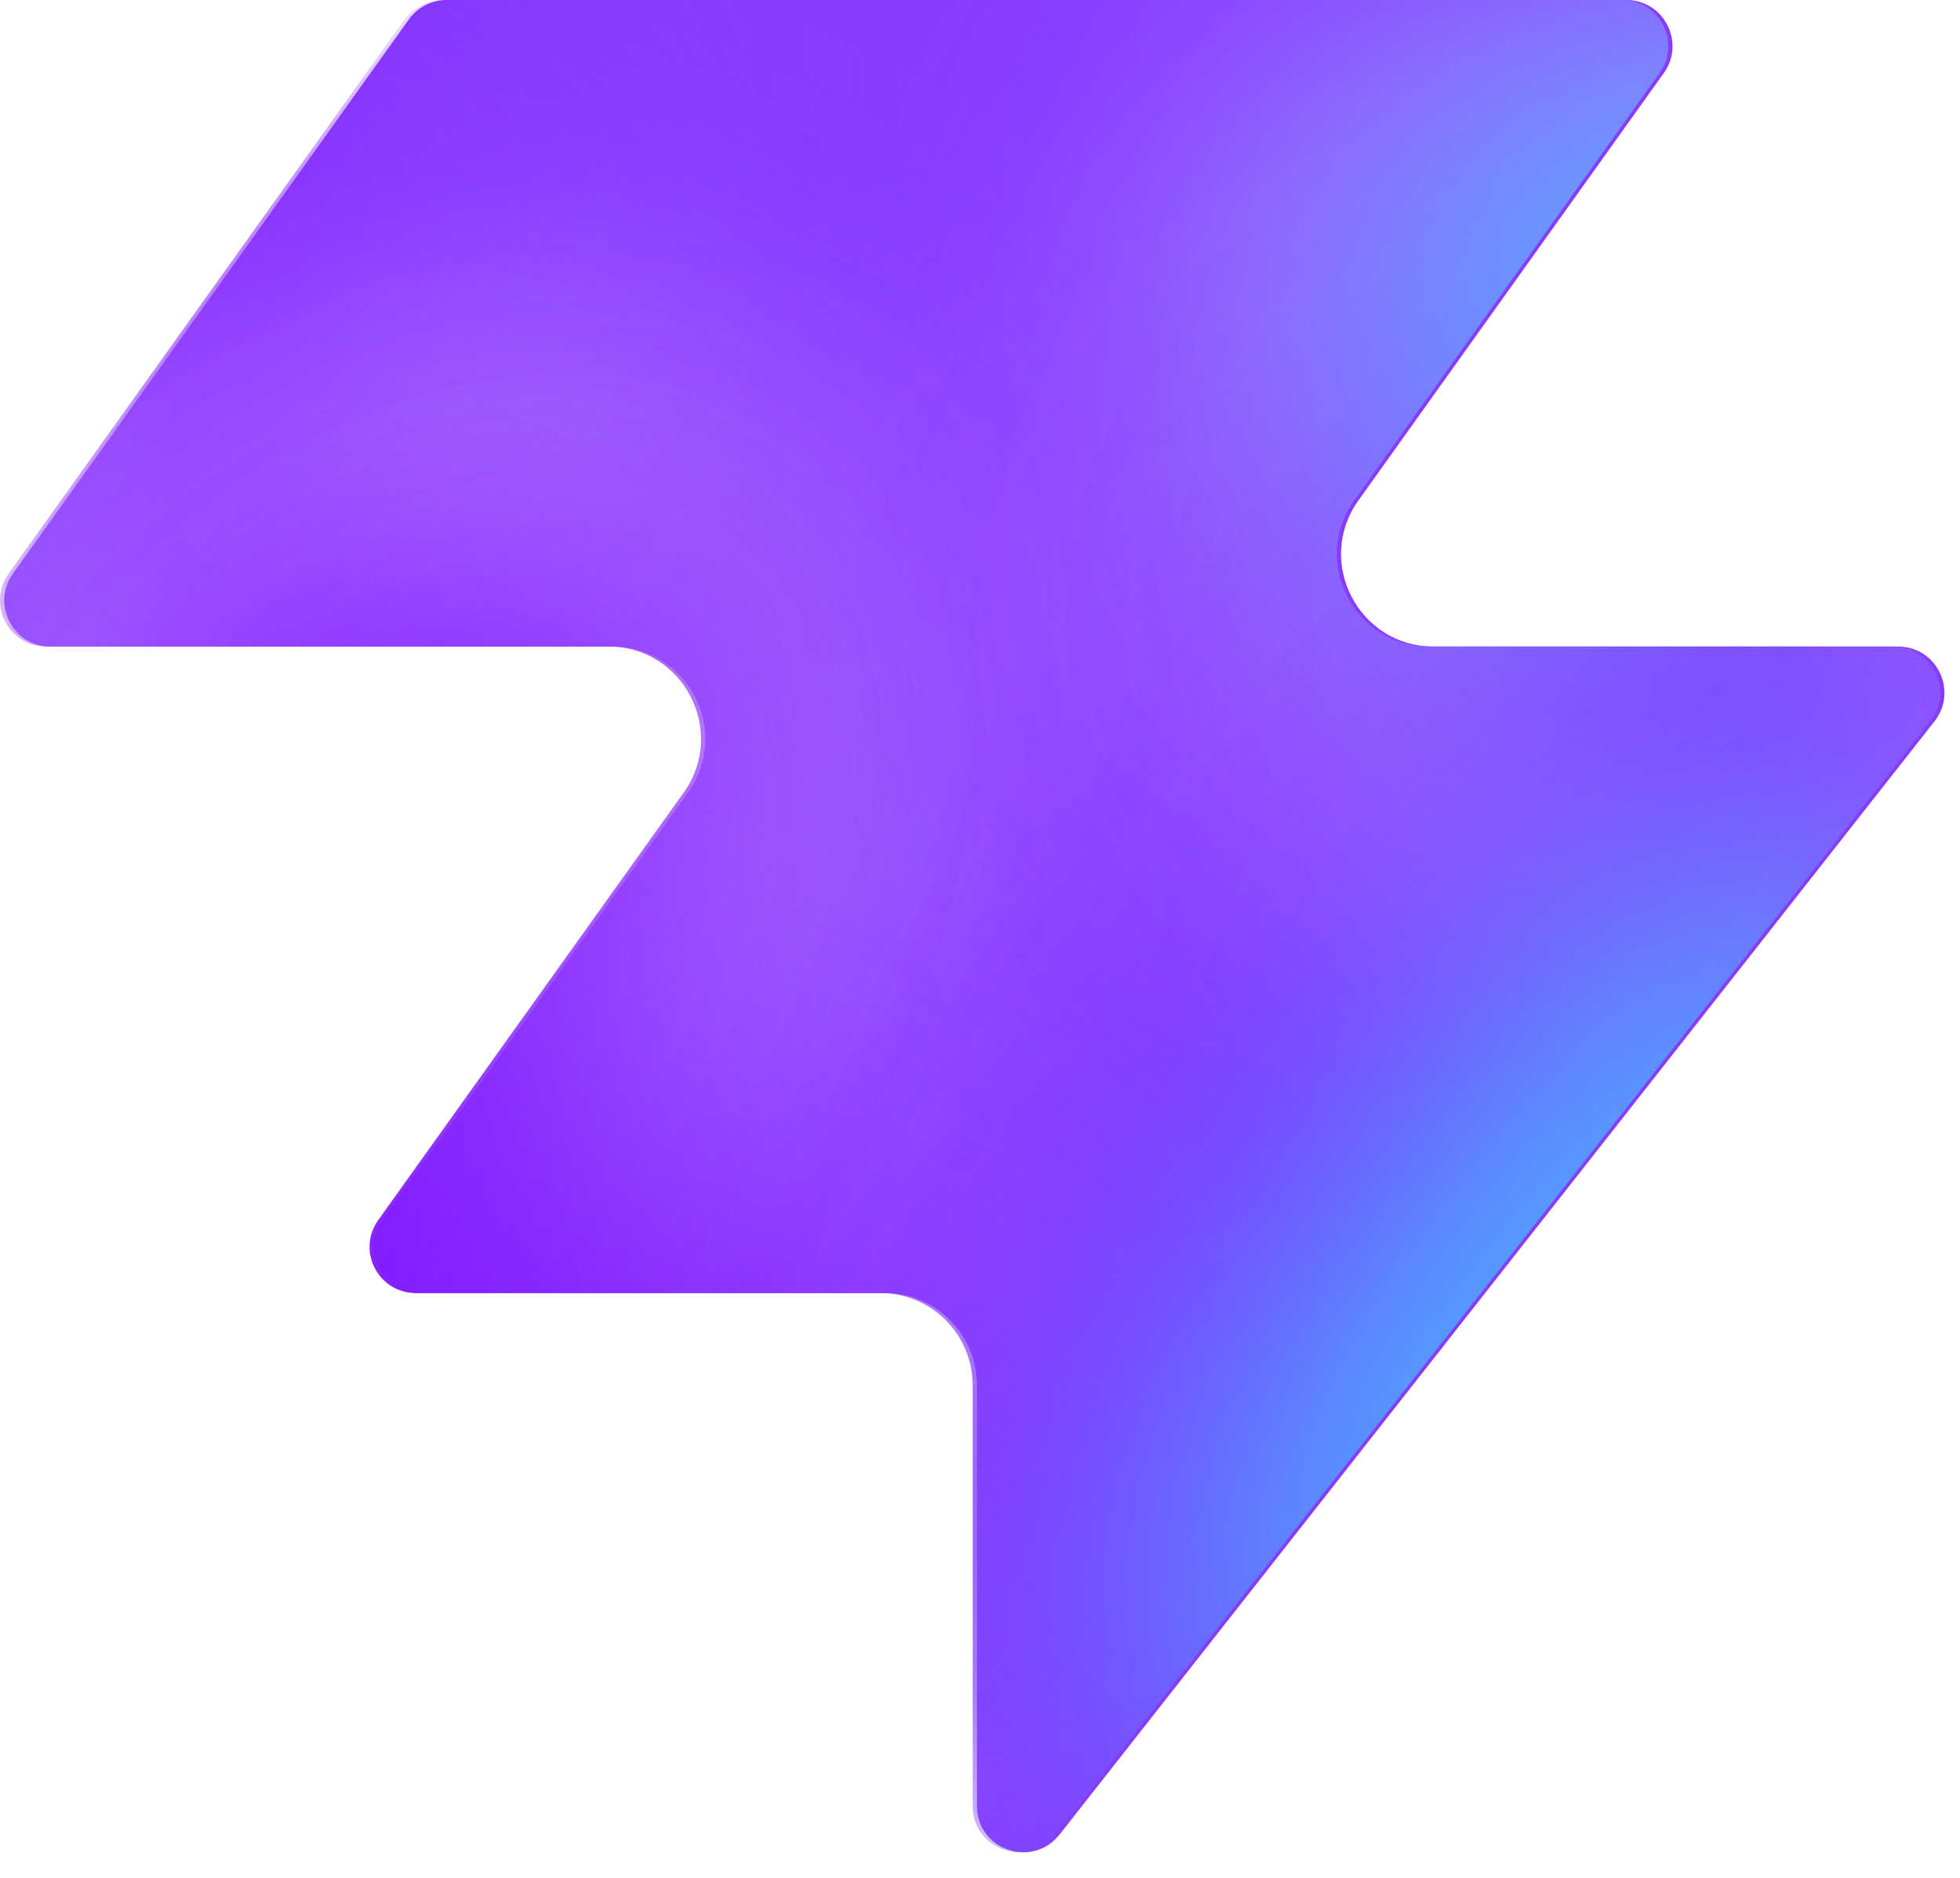
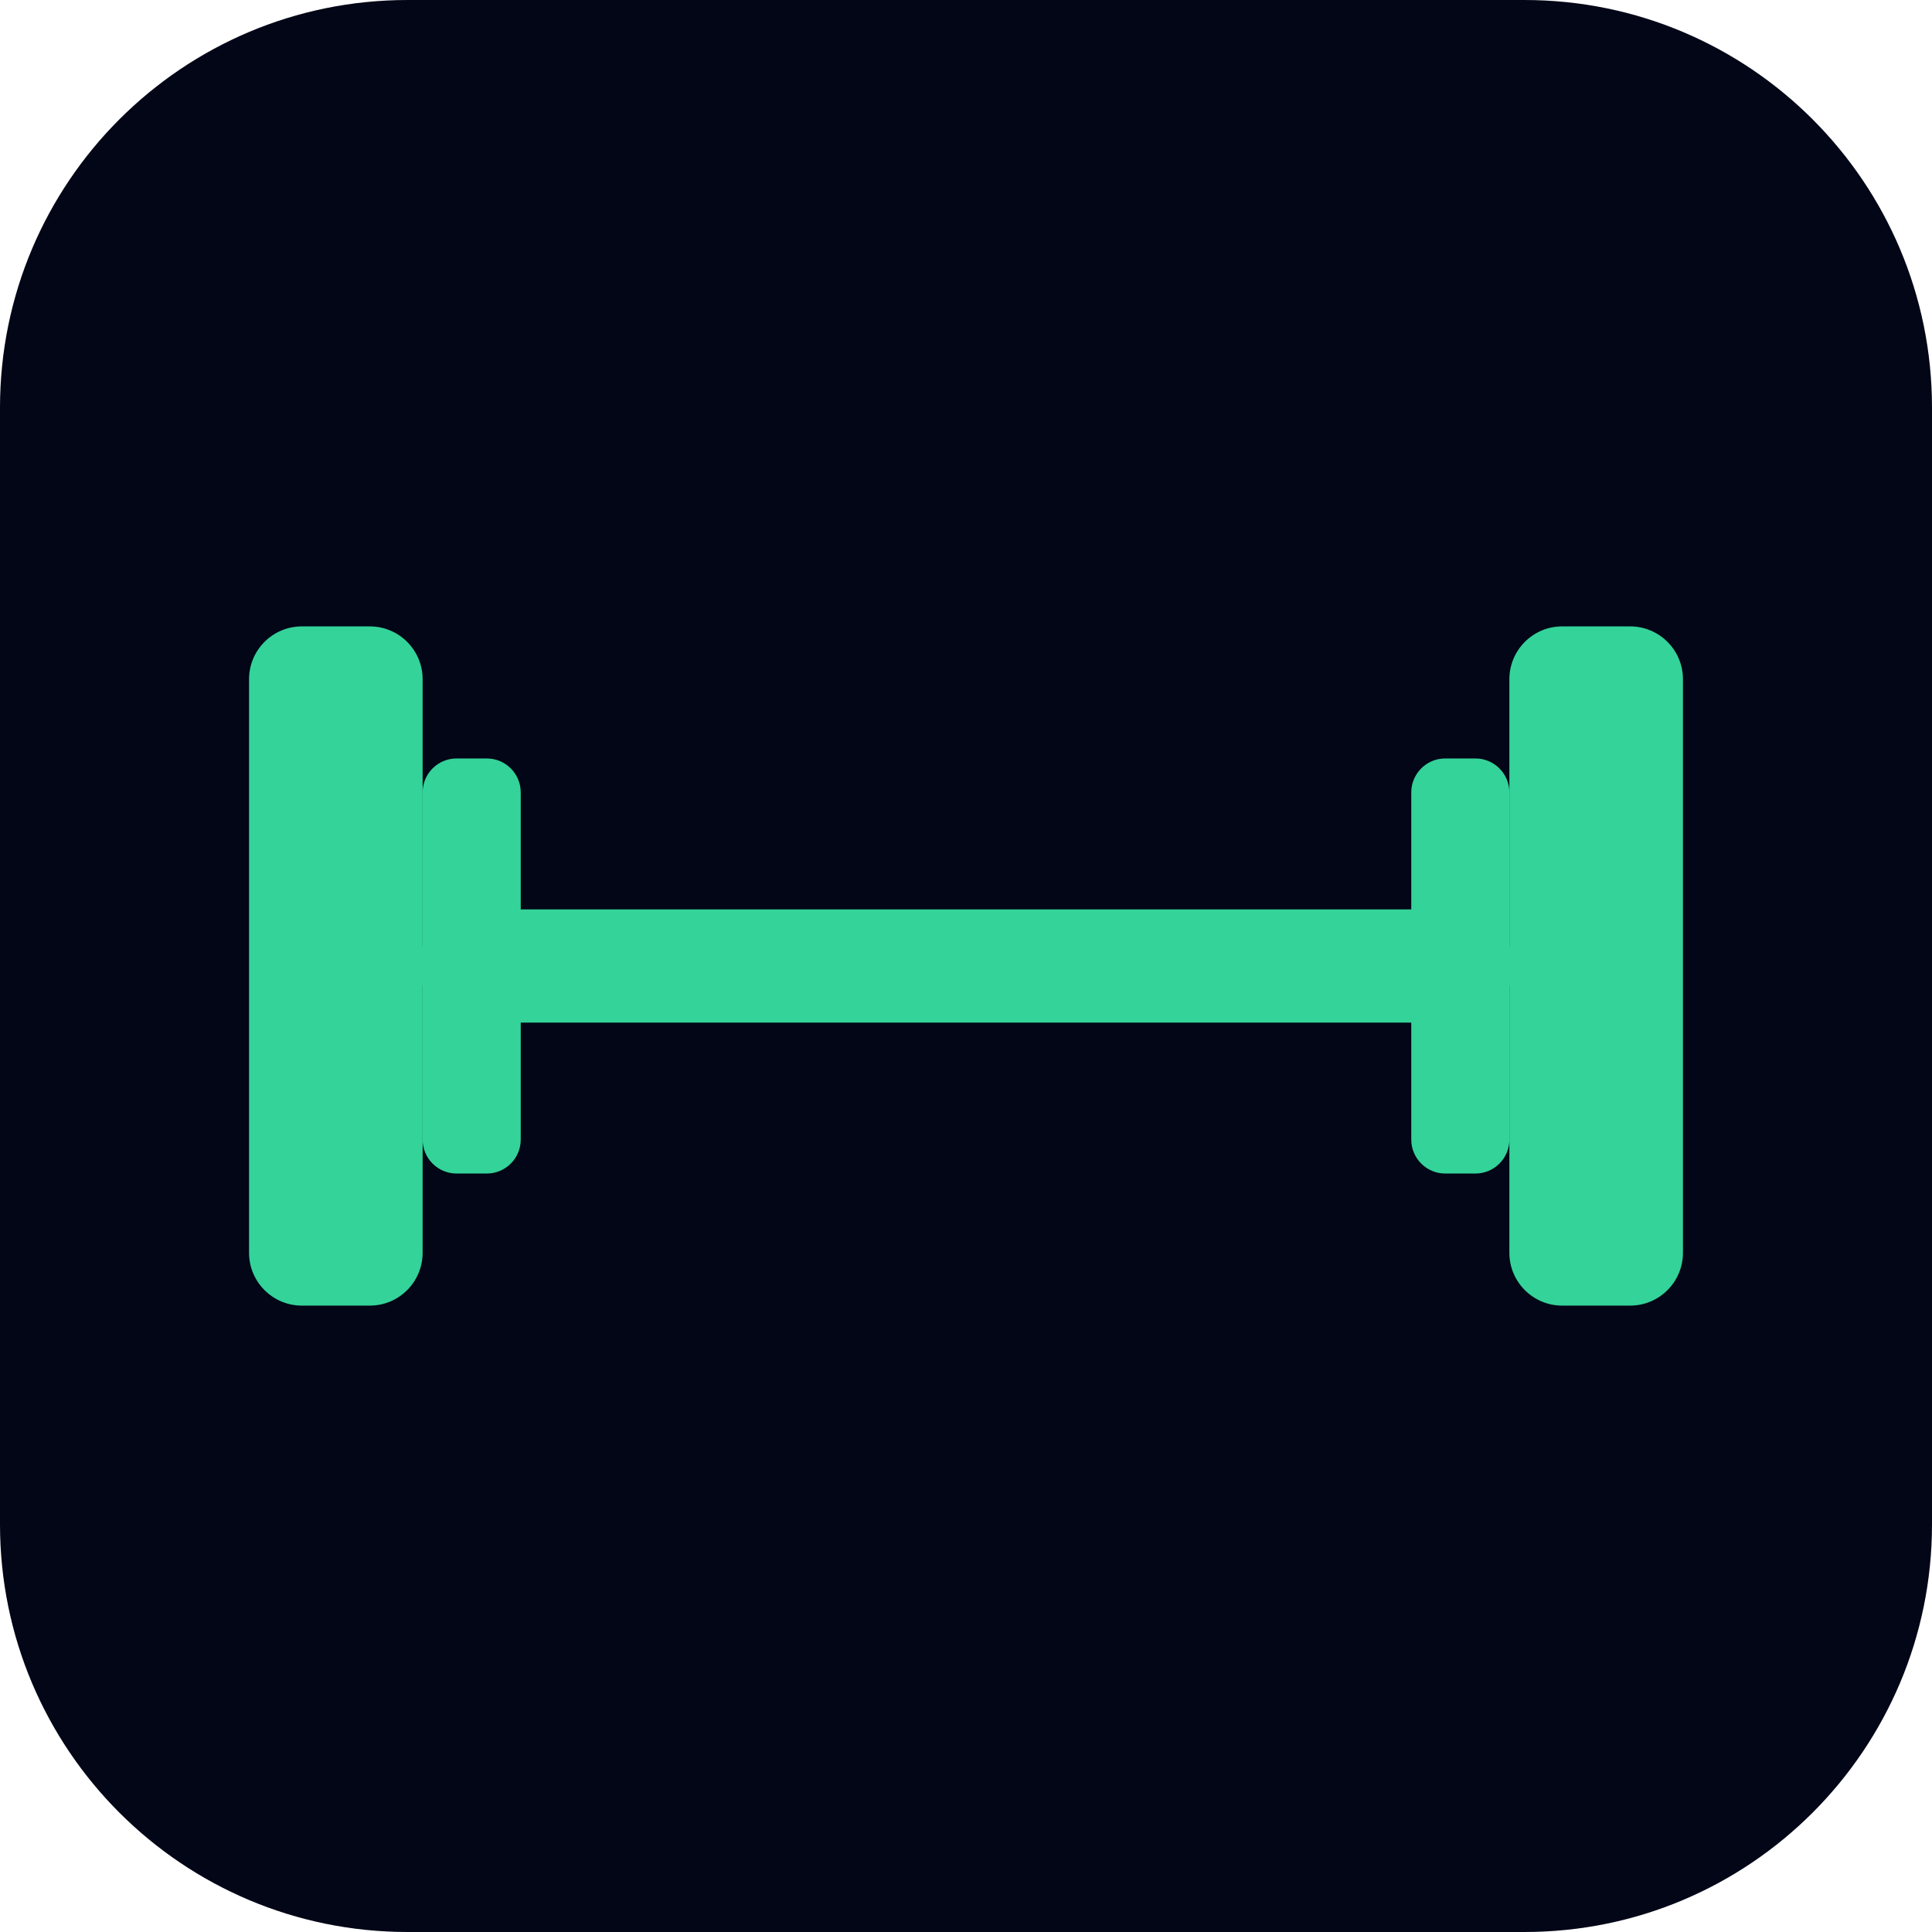
- <svg xmlns="http://www.w3.org/2000/svg" width="48" height="46" fill="none" viewBox="0 0 48 46">
-   <path fill="#863bff" d="M25.946 44.938c-.664.845-2.021.375-2.021-.698V33.937a2.26 2.26 0 0 0-2.262-2.262H10.287c-.92 0-1.456-1.04-.92-1.788l7.48-10.471c1.07-1.497 0-3.578-1.842-3.578H1.237c-.92 0-1.456-1.04-.92-1.788L10.013.474c.214-.297.556-.474.92-.474h28.894c.92 0 1.456 1.04.92 1.788l-7.48 10.471c-1.07 1.498 0 3.579 1.842 3.579h11.377c.943 0 1.473 1.088.89 1.83L25.947 44.94z" style="fill:#863bff;fill:color(display-p3 .525 .23 1);fill-opacity:1" />
-   <mask id="a" width="48" height="46" x="0" y="0" maskUnits="userSpaceOnUse" style="mask-type:alpha">
-     <path fill="#000" d="M25.842 44.938c-.664.844-2.021.375-2.021-.698V33.937a2.26 2.26 0 0 0-2.262-2.262H10.183c-.92 0-1.456-1.04-.92-1.788l7.48-10.471c1.07-1.498 0-3.579-1.842-3.579H1.133c-.92 0-1.456-1.04-.92-1.787L9.91.473c.214-.297.556-.474.92-.474h28.894c.92 0 1.456 1.04.92 1.788l-7.48 10.471c-1.07 1.498 0 3.578 1.842 3.578h11.377c.943 0 1.473 1.088.89 1.832L25.843 44.94z" style="fill:#000;fill-opacity:1" />
-   </mask>
-   <g mask="url(#a)">
-     <g filter="url(#b)">
-       <ellipse cx="5.508" cy="14.704" fill="#ede6ff" rx="5.508" ry="14.704" style="fill:#ede6ff;fill:color(display-p3 .927 .903 1);fill-opacity:1" transform="matrix(.00324 1 1 -.00324 -4.47 31.516)" />
-     </g>
-     <g filter="url(#c)">
-       <ellipse cx="10.399" cy="29.851" fill="#ede6ff" rx="10.399" ry="29.851" style="fill:#ede6ff;fill:color(display-p3 .927 .903 1);fill-opacity:1" transform="matrix(.00324 1 1 -.00324 -39.328 7.883)" />
-     </g>
-     <g filter="url(#d)">
-       <ellipse cx="5.508" cy="30.487" fill="#7e14ff" rx="5.508" ry="30.487" style="fill:#7e14ff;fill:color(display-p3 .492 .077 1);fill-opacity:1" transform="rotate(89.814 -25.913 -14.639)scale(1 -1)" />
-     </g>
-     <g filter="url(#e)">
-       <ellipse cx="5.508" cy="30.599" fill="#7e14ff" rx="5.508" ry="30.599" style="fill:#7e14ff;fill:color(display-p3 .492 .077 1);fill-opacity:1" transform="rotate(89.814 -32.644 -3.334)scale(1 -1)" />
-     </g>
-     <g filter="url(#f)">
-       <ellipse cx="5.508" cy="30.599" fill="#7e14ff" rx="5.508" ry="30.599" style="fill:#7e14ff;fill:color(display-p3 .492 .077 1);fill-opacity:1" transform="matrix(.00324 1 1 -.00324 -34.34 30.47)" />
-     </g>
-     <g filter="url(#g)">
-       <ellipse cx="14.072" cy="22.078" fill="#ede6ff" rx="14.072" ry="22.078" style="fill:#ede6ff;fill:color(display-p3 .927 .903 1);fill-opacity:1" transform="rotate(93.35 24.506 48.493)scale(-1 1)" />
-     </g>
-     <g filter="url(#h)">
-       <ellipse cx="3.47" cy="21.501" fill="#7e14ff" rx="3.47" ry="21.501" style="fill:#7e14ff;fill:color(display-p3 .492 .077 1);fill-opacity:1" transform="rotate(89.009 28.708 47.59)scale(-1 1)" />
-     </g>
-     <g filter="url(#i)">
-       <ellipse cx="3.47" cy="21.501" fill="#7e14ff" rx="3.47" ry="21.501" style="fill:#7e14ff;fill:color(display-p3 .492 .077 1);fill-opacity:1" transform="rotate(89.009 28.708 47.59)scale(-1 1)" />
-     </g>
-     <g filter="url(#j)">
-       <ellipse cx=".387" cy="8.972" fill="#7e14ff" rx="4.407" ry="29.108" style="fill:#7e14ff;fill:color(display-p3 .492 .077 1);fill-opacity:1" transform="rotate(39.51 .387 8.972)" />
-     </g>
-     <g filter="url(#k)">
-       <ellipse cx="47.523" cy="-6.092" fill="#7e14ff" rx="4.407" ry="29.108" style="fill:#7e14ff;fill:color(display-p3 .492 .077 1);fill-opacity:1" transform="rotate(37.892 47.523 -6.092)" />
-     </g>
-     <g filter="url(#l)">
-       <ellipse cx="41.412" cy="6.333" fill="#47bfff" rx="5.971" ry="9.665" style="fill:#47bfff;fill:color(display-p3 .28 .748 1);fill-opacity:1" transform="rotate(37.892 41.412 6.333)" />
-     </g>
-     <g filter="url(#m)">
-       <ellipse cx="-1.879" cy="38.332" fill="#7e14ff" rx="4.407" ry="29.108" style="fill:#7e14ff;fill:color(display-p3 .492 .077 1);fill-opacity:1" transform="rotate(37.892 -1.88 38.332)" />
-     </g>
-     <g filter="url(#n)">
-       <ellipse cx="-1.879" cy="38.332" fill="#7e14ff" rx="4.407" ry="29.108" style="fill:#7e14ff;fill:color(display-p3 .492 .077 1);fill-opacity:1" transform="rotate(37.892 -1.88 38.332)" />
-     </g>
-     <g filter="url(#o)">
-       <ellipse cx="35.651" cy="29.907" fill="#7e14ff" rx="4.407" ry="29.108" style="fill:#7e14ff;fill:color(display-p3 .492 .077 1);fill-opacity:1" transform="rotate(37.892 35.651 29.907)" />
-     </g>
-     <g filter="url(#p)">
-       <ellipse cx="38.418" cy="32.4" fill="#47bfff" rx="5.971" ry="15.297" style="fill:#47bfff;fill:color(display-p3 .28 .748 1);fill-opacity:1" transform="rotate(37.892 38.418 32.4)" />
-     </g>
-   </g>
-   <defs>
-     <filter id="b" width="60.045" height="41.654" x="-19.77" y="16.149" color-interpolation-filters="sRGB" filterUnits="userSpaceOnUse">
-       <feFlood flood-opacity="0" result="BackgroundImageFix" />
-       <feBlend in="SourceGraphic" in2="BackgroundImageFix" result="shape" />
-       <feGaussianBlur result="effect1_foregroundBlur_2002_17158" stdDeviation="7.659" />
-     </filter>
-     <filter id="c" width="90.34" height="51.437" x="-54.613" y="-7.533" color-interpolation-filters="sRGB" filterUnits="userSpaceOnUse">
-       <feFlood flood-opacity="0" result="BackgroundImageFix" />
-       <feBlend in="SourceGraphic" in2="BackgroundImageFix" result="shape" />
-       <feGaussianBlur result="effect1_foregroundBlur_2002_17158" stdDeviation="7.659" />
-     </filter>
-     <filter id="d" width="79.355" height="29.4" x="-49.64" y="2.03" color-interpolation-filters="sRGB" filterUnits="userSpaceOnUse">
-       <feFlood flood-opacity="0" result="BackgroundImageFix" />
-       <feBlend in="SourceGraphic" in2="BackgroundImageFix" result="shape" />
-       <feGaussianBlur result="effect1_foregroundBlur_2002_17158" stdDeviation="4.596" />
-     </filter>
-     <filter id="e" width="79.579" height="29.4" x="-45.045" y="20.029" color-interpolation-filters="sRGB" filterUnits="userSpaceOnUse">
-       <feFlood flood-opacity="0" result="BackgroundImageFix" />
-       <feBlend in="SourceGraphic" in2="BackgroundImageFix" result="shape" />
-       <feGaussianBlur result="effect1_foregroundBlur_2002_17158" stdDeviation="4.596" />
-     </filter>
-     <filter id="f" width="79.579" height="29.4" x="-43.513" y="21.178" color-interpolation-filters="sRGB" filterUnits="userSpaceOnUse">
-       <feFlood flood-opacity="0" result="BackgroundImageFix" />
-       <feBlend in="SourceGraphic" in2="BackgroundImageFix" result="shape" />
-       <feGaussianBlur result="effect1_foregroundBlur_2002_17158" stdDeviation="4.596" />
-     </filter>
-     <filter id="g" width="74.749" height="58.852" x="15.756" y="-17.901" color-interpolation-filters="sRGB" filterUnits="userSpaceOnUse">
-       <feFlood flood-opacity="0" result="BackgroundImageFix" />
-       <feBlend in="SourceGraphic" in2="BackgroundImageFix" result="shape" />
-       <feGaussianBlur result="effect1_foregroundBlur_2002_17158" stdDeviation="7.659" />
-     </filter>
-     <filter id="h" width="61.377" height="25.362" x="23.548" y="2.284" color-interpolation-filters="sRGB" filterUnits="userSpaceOnUse">
-       <feFlood flood-opacity="0" result="BackgroundImageFix" />
-       <feBlend in="SourceGraphic" in2="BackgroundImageFix" result="shape" />
-       <feGaussianBlur result="effect1_foregroundBlur_2002_17158" stdDeviation="4.596" />
-     </filter>
-     <filter id="i" width="61.377" height="25.362" x="23.548" y="2.284" color-interpolation-filters="sRGB" filterUnits="userSpaceOnUse">
-       <feFlood flood-opacity="0" result="BackgroundImageFix" />
-       <feBlend in="SourceGraphic" in2="BackgroundImageFix" result="shape" />
-       <feGaussianBlur result="effect1_foregroundBlur_2002_17158" stdDeviation="4.596" />
-     </filter>
-     <filter id="j" width="56.045" height="63.649" x="-27.636" y="-22.853" color-interpolation-filters="sRGB" filterUnits="userSpaceOnUse">
-       <feFlood flood-opacity="0" result="BackgroundImageFix" />
-       <feBlend in="SourceGraphic" in2="BackgroundImageFix" result="shape" />
-       <feGaussianBlur result="effect1_foregroundBlur_2002_17158" stdDeviation="4.596" />
-     </filter>
-     <filter id="k" width="54.814" height="64.646" x="20.116" y="-38.415" color-interpolation-filters="sRGB" filterUnits="userSpaceOnUse">
-       <feFlood flood-opacity="0" result="BackgroundImageFix" />
-       <feBlend in="SourceGraphic" in2="BackgroundImageFix" result="shape" />
-       <feGaussianBlur result="effect1_foregroundBlur_2002_17158" stdDeviation="4.596" />
-     </filter>
-     <filter id="l" width="33.541" height="35.313" x="24.641" y="-11.323" color-interpolation-filters="sRGB" filterUnits="userSpaceOnUse">
-       <feFlood flood-opacity="0" result="BackgroundImageFix" />
-       <feBlend in="SourceGraphic" in2="BackgroundImageFix" result="shape" />
-       <feGaussianBlur result="effect1_foregroundBlur_2002_17158" stdDeviation="4.596" />
-     </filter>
-     <filter id="m" width="54.814" height="64.646" x="-29.286" y="6.009" color-interpolation-filters="sRGB" filterUnits="userSpaceOnUse">
-       <feFlood flood-opacity="0" result="BackgroundImageFix" />
-       <feBlend in="SourceGraphic" in2="BackgroundImageFix" result="shape" />
-       <feGaussianBlur result="effect1_foregroundBlur_2002_17158" stdDeviation="4.596" />
-     </filter>
-     <filter id="n" width="54.814" height="64.646" x="-29.286" y="6.009" color-interpolation-filters="sRGB" filterUnits="userSpaceOnUse">
-       <feFlood flood-opacity="0" result="BackgroundImageFix" />
-       <feBlend in="SourceGraphic" in2="BackgroundImageFix" result="shape" />
-       <feGaussianBlur result="effect1_foregroundBlur_2002_17158" stdDeviation="4.596" />
-     </filter>
-     <filter id="o" width="54.814" height="64.646" x="8.244" y="-2.416" color-interpolation-filters="sRGB" filterUnits="userSpaceOnUse">
-       <feFlood flood-opacity="0" result="BackgroundImageFix" />
-       <feBlend in="SourceGraphic" in2="BackgroundImageFix" result="shape" />
-       <feGaussianBlur result="effect1_foregroundBlur_2002_17158" stdDeviation="4.596" />
-     </filter>
-     <filter id="p" width="39.409" height="43.623" x="18.713" y="10.588" color-interpolation-filters="sRGB" filterUnits="userSpaceOnUse">
-       <feFlood flood-opacity="0" result="BackgroundImageFix" />
-       <feBlend in="SourceGraphic" in2="BackgroundImageFix" result="shape" />
-       <feGaussianBlur result="effect1_foregroundBlur_2002_17158" stdDeviation="4.596" />
-     </filter>
-   </defs>
+ <svg xmlns="http://www.w3.org/2000/svg" width="512" height="512" viewBox="0 0 512 512">
+   <rect width="512" height="512" rx="108" fill="#020617" />
+   <line x1="126" y1="256" x2="386" y2="256" stroke="#34d399" stroke-width="30" stroke-linecap="round" />
+   <rect x="66" y="166" width="46" height="180" rx="14" fill="#34d399" />
+   <rect x="112" y="201" width="26" height="110" rx="9" fill="#34d399" />
+   <rect x="400" y="166" width="46" height="180" rx="14" fill="#34d399" />
+   <rect x="374" y="201" width="26" height="110" rx="9" fill="#34d399" />
</svg>
